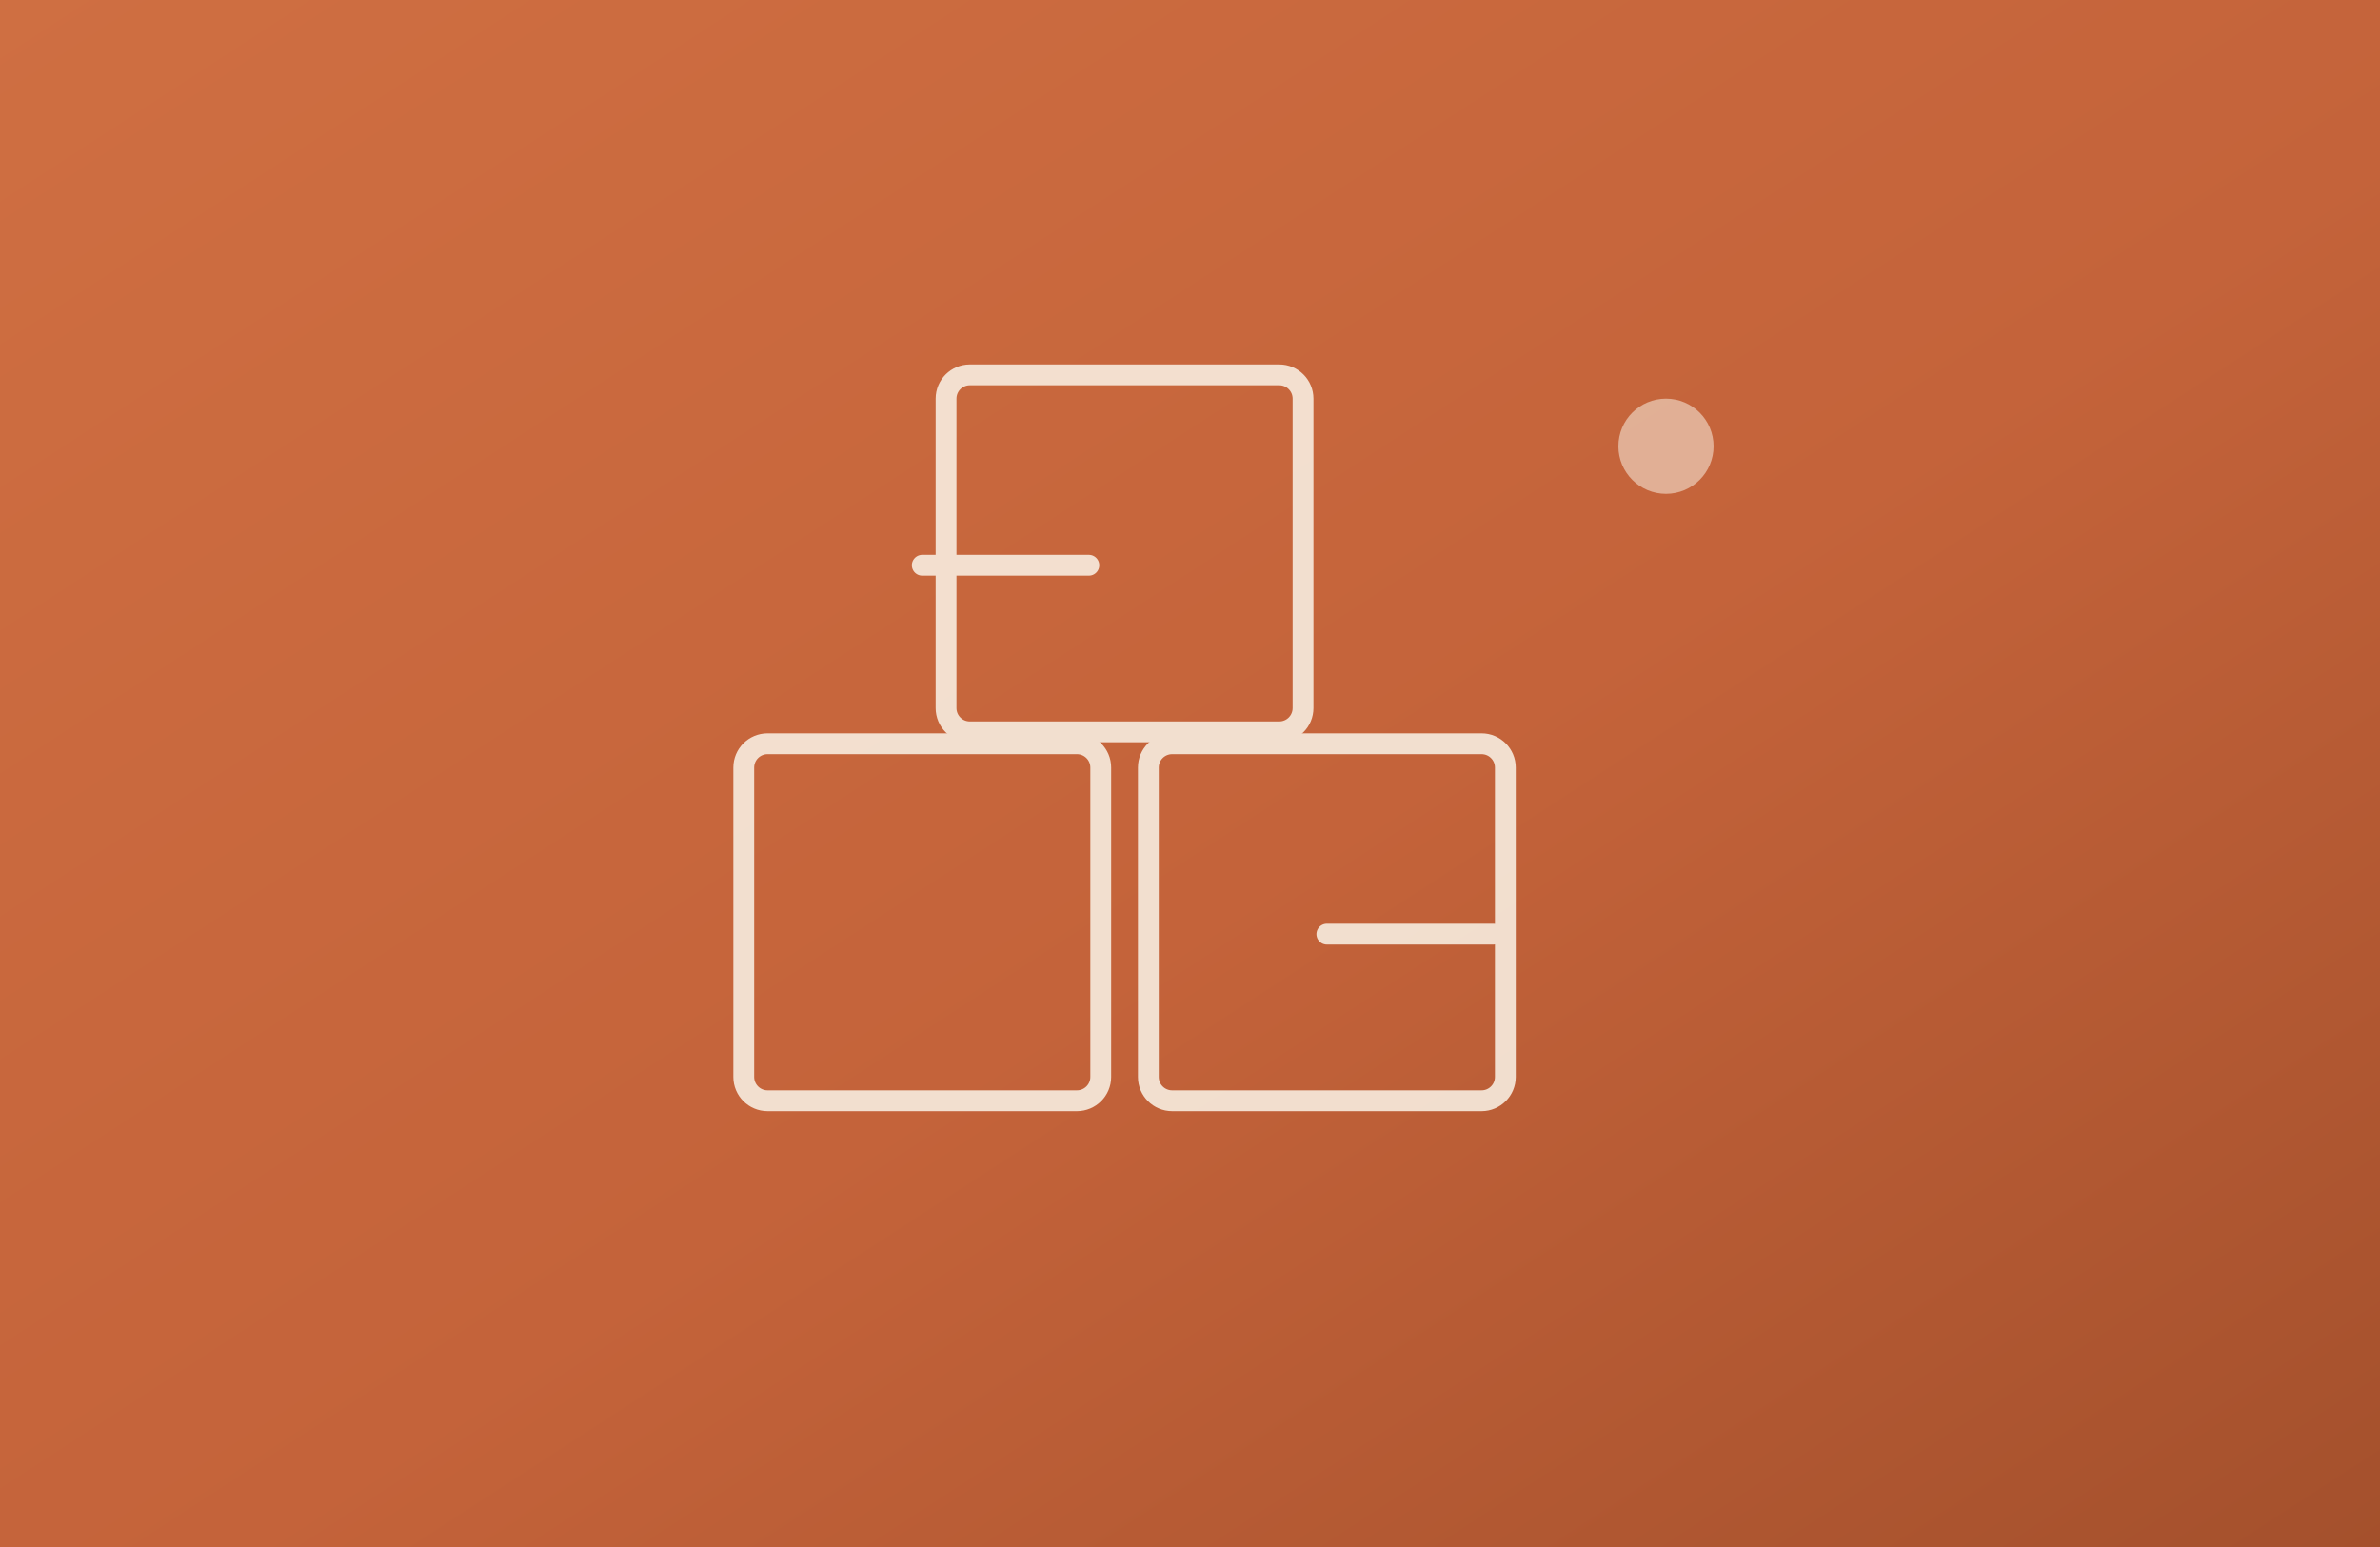
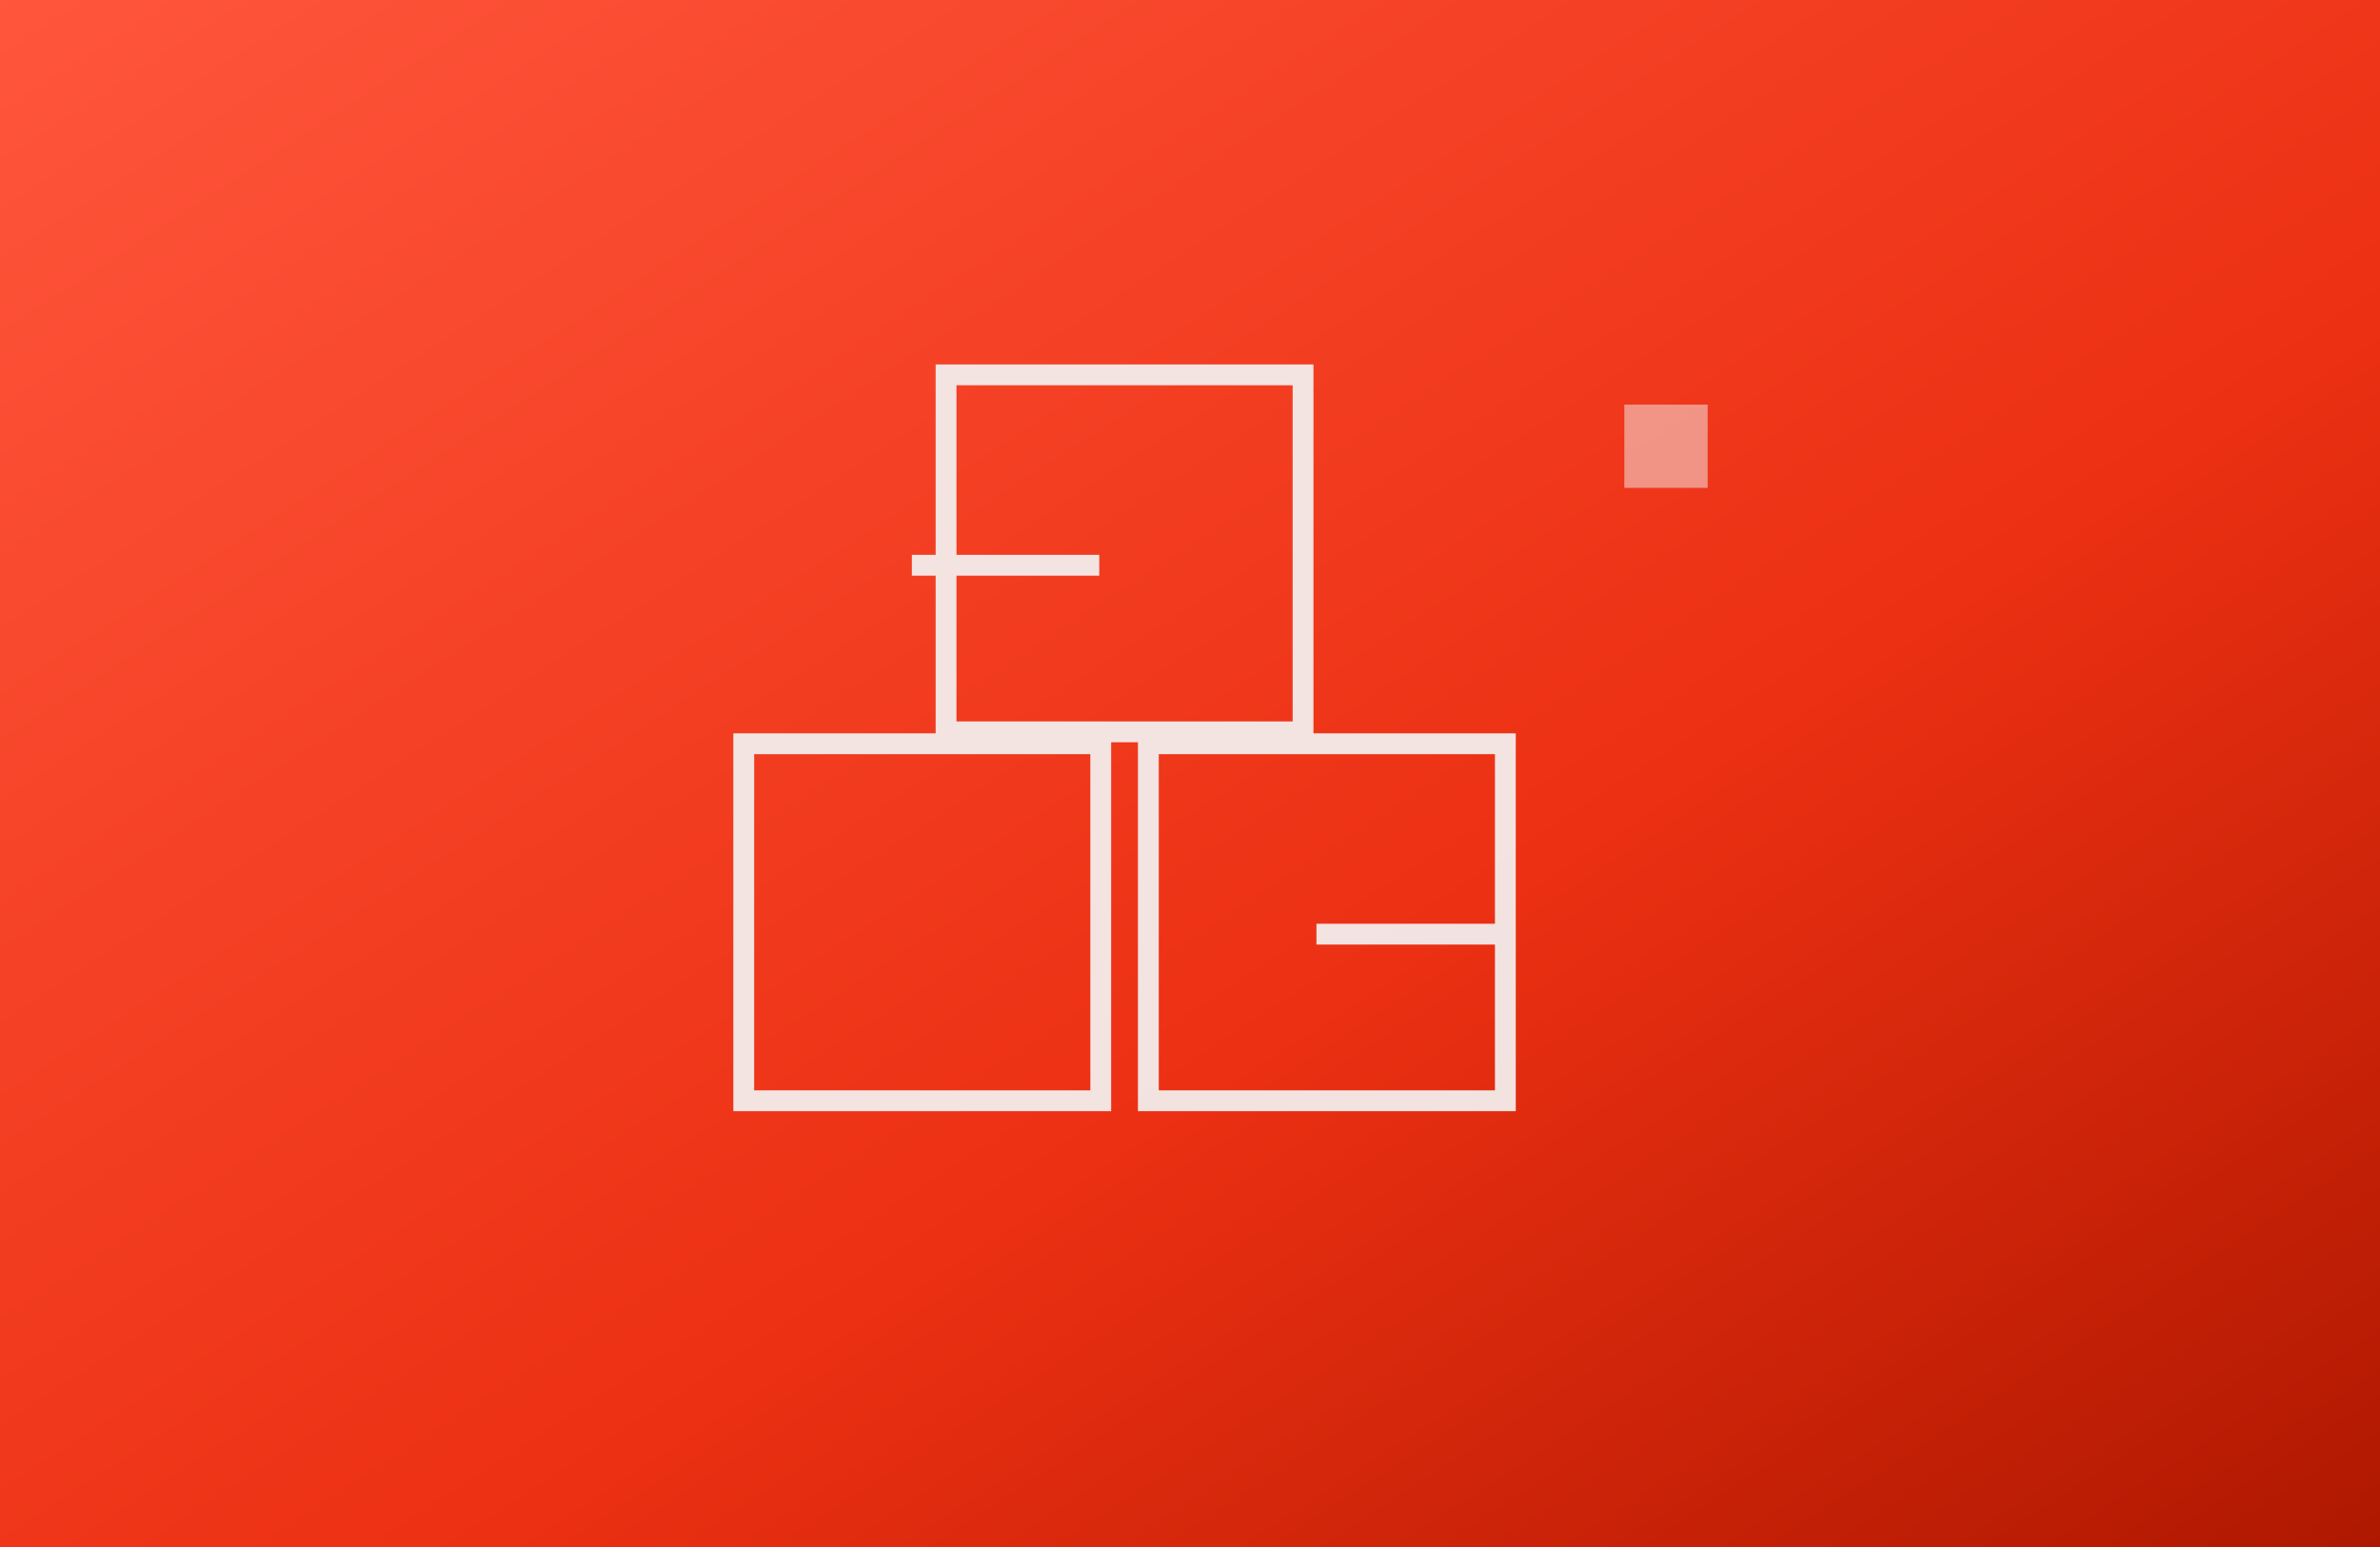
<svg xmlns="http://www.w3.org/2000/svg" viewBox="0 0 800 520" width="800" height="520" role="img" aria-label="Reposición: stock disponible para servir">
  <defs>
-     <linearGradient id="terra" x1="0" y1="0" x2="1" y2="1">
-       <stop offset="0" stop-color="#cf6f42" />
-       <stop offset=".55" stop-color="#c4633a" />
-       <stop offset="1" stop-color="#a4502c" />
+     <linearGradient id="rojo" x1="0" y1="0" x2="1" y2="1">
+       <stop offset="0" stop-color="#ff563c" />
+       <stop offset=".6" stop-color="#ec3013" />
+       <stop offset="1" stop-color="#ae1800" />
    </linearGradient>
  </defs>
-   <rect width="800" height="520" fill="url(#terra)" />
-   <g fill="none" stroke="#f7ecdf" stroke-width="7" stroke-linejoin="round" stroke-linecap="round" opacity=".9">
-     <rect x="250" y="250" width="120" height="120" rx="8" />
-     <rect x="386" y="250" width="120" height="120" rx="8" />
-     <rect x="318" y="126" width="120" height="120" rx="8" />
+   <rect width="800" height="520" fill="url(#rojo)" />
+   <g fill="none" stroke="#f3f2f2" stroke-width="7" stroke-linejoin="miter" stroke-linecap="square" opacity=".92">
+     <rect x="250" y="250" width="120" height="120" />
+     <rect x="386" y="250" width="120" height="120" />
+     <rect x="318" y="126" width="120" height="120" />
    <path d="M310 190 h56 M446 314 h56" />
  </g>
-   <circle cx="560" cy="150" r="16" fill="#f7ecdf" opacity=".55" />
+   <rect x="546" y="136" width="28" height="28" fill="#f3f2f2" opacity=".5" />
</svg>
